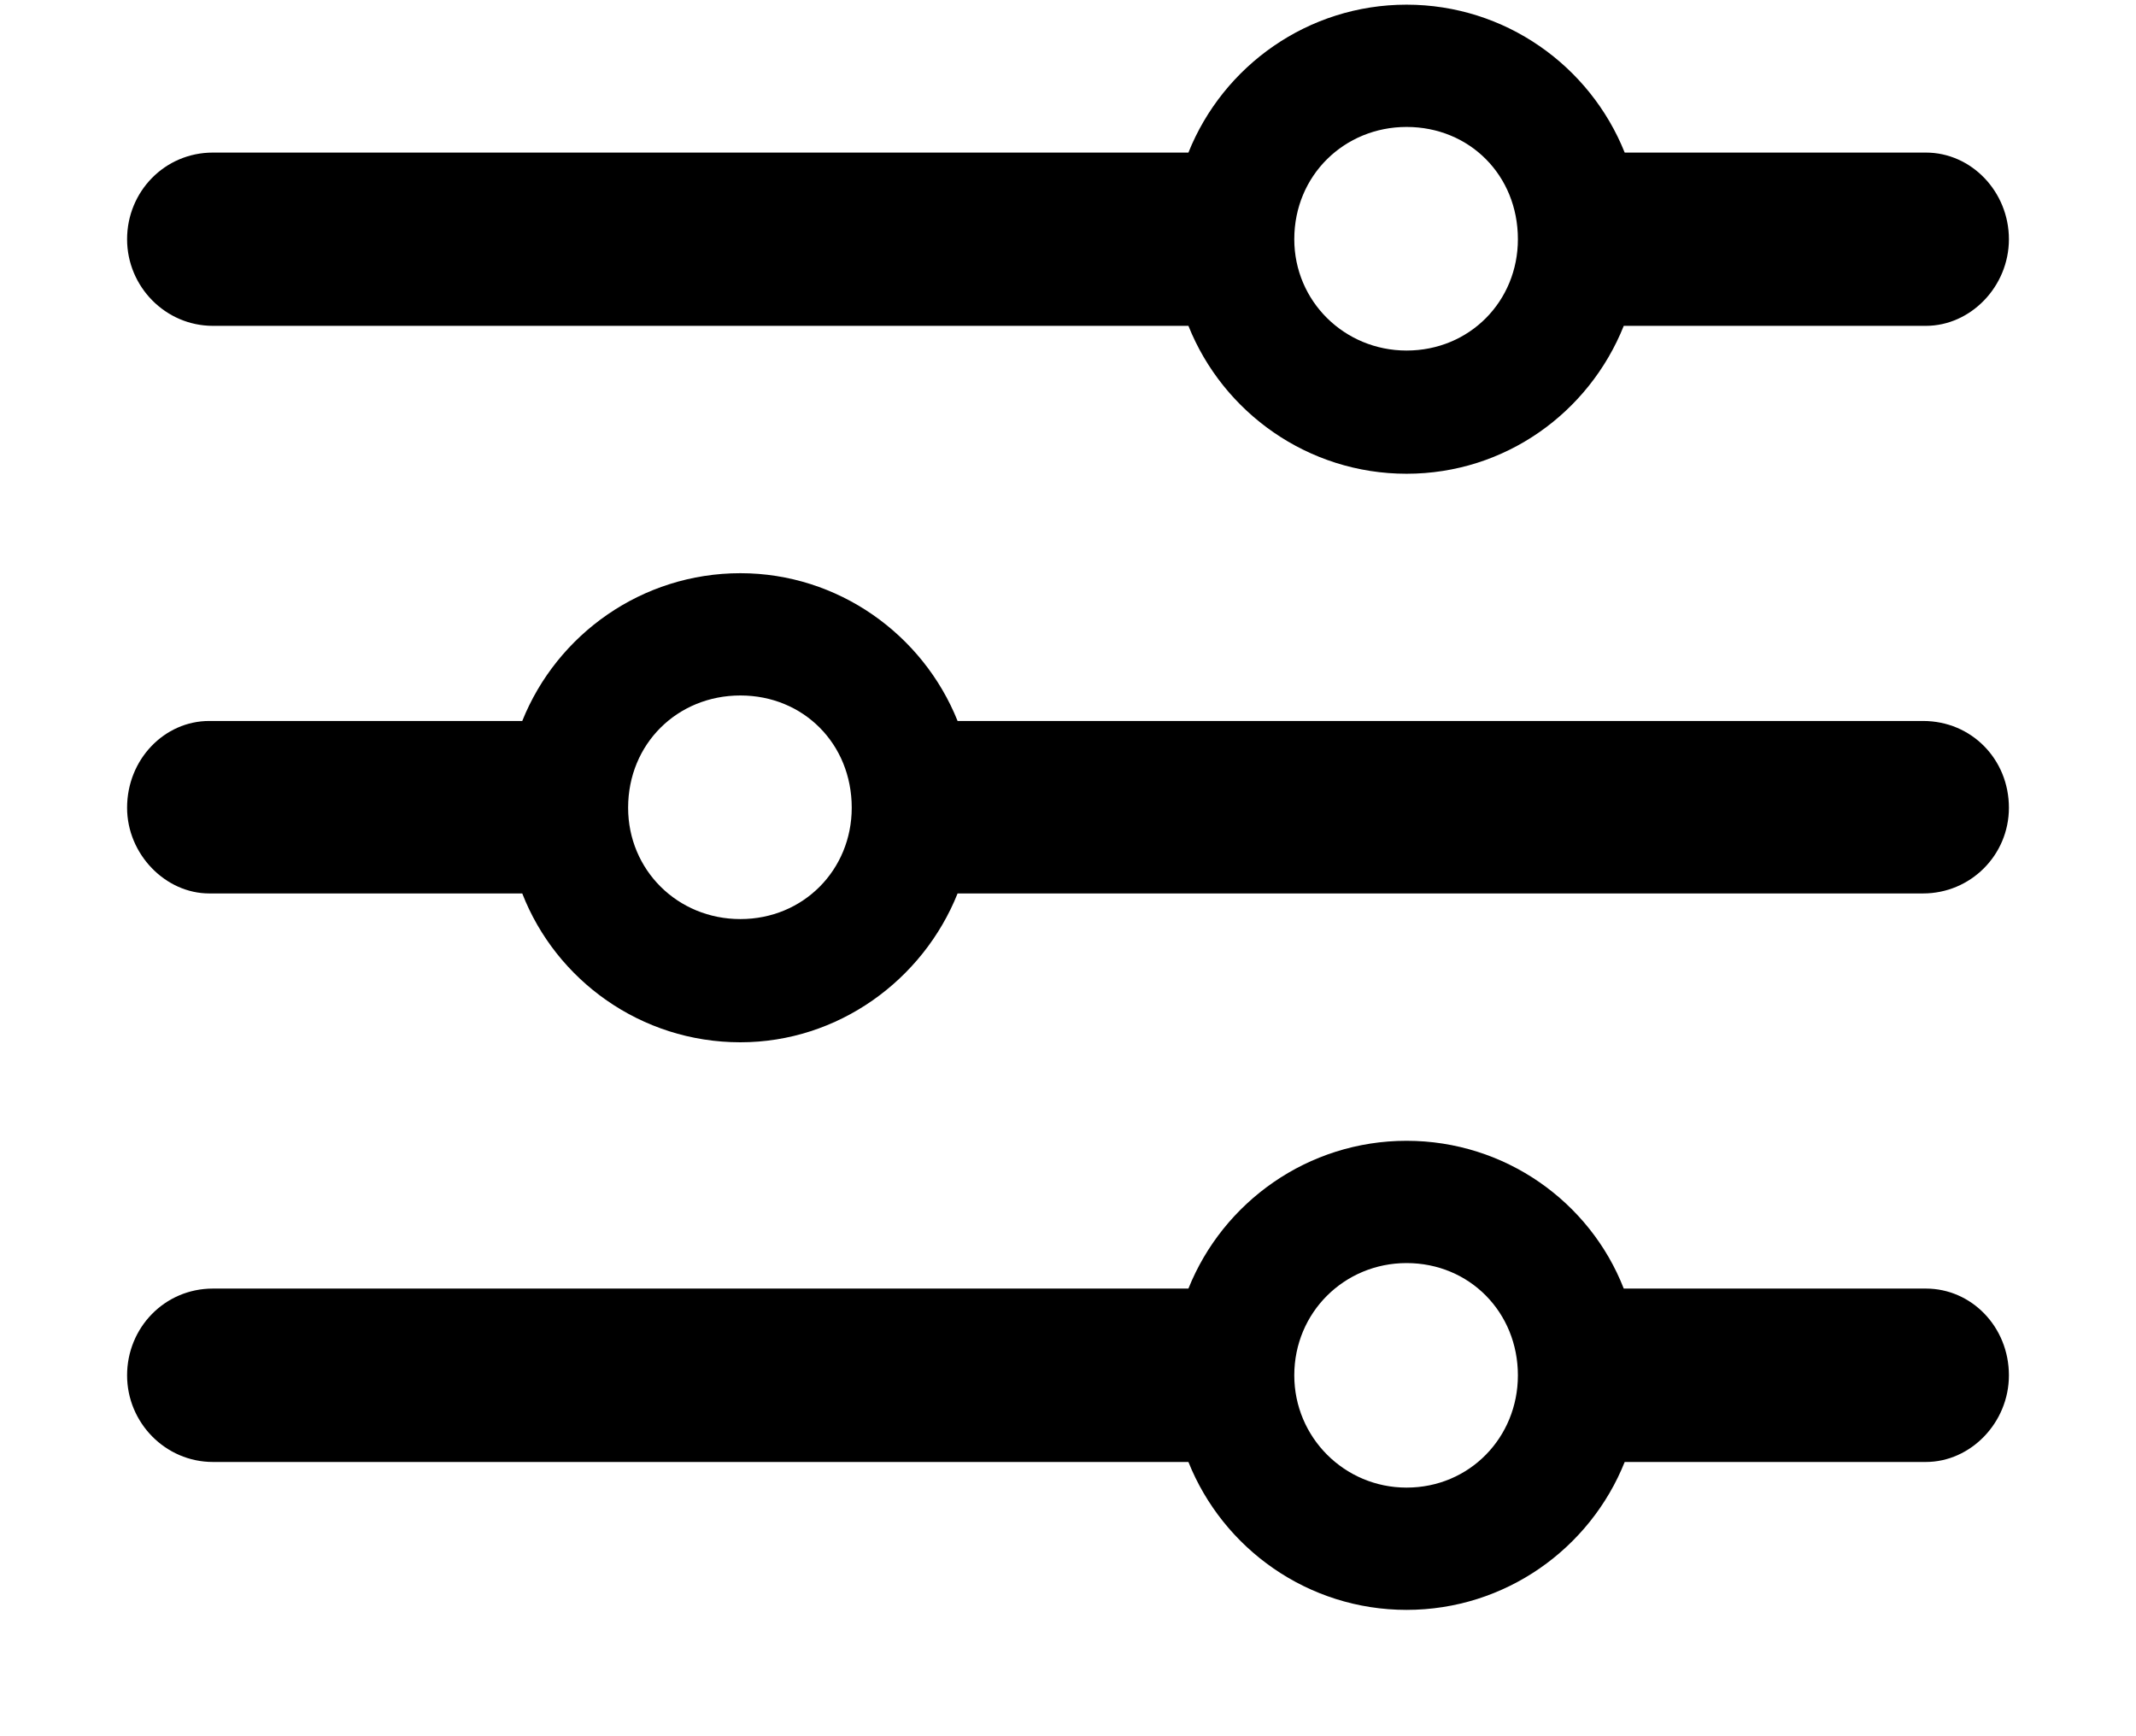
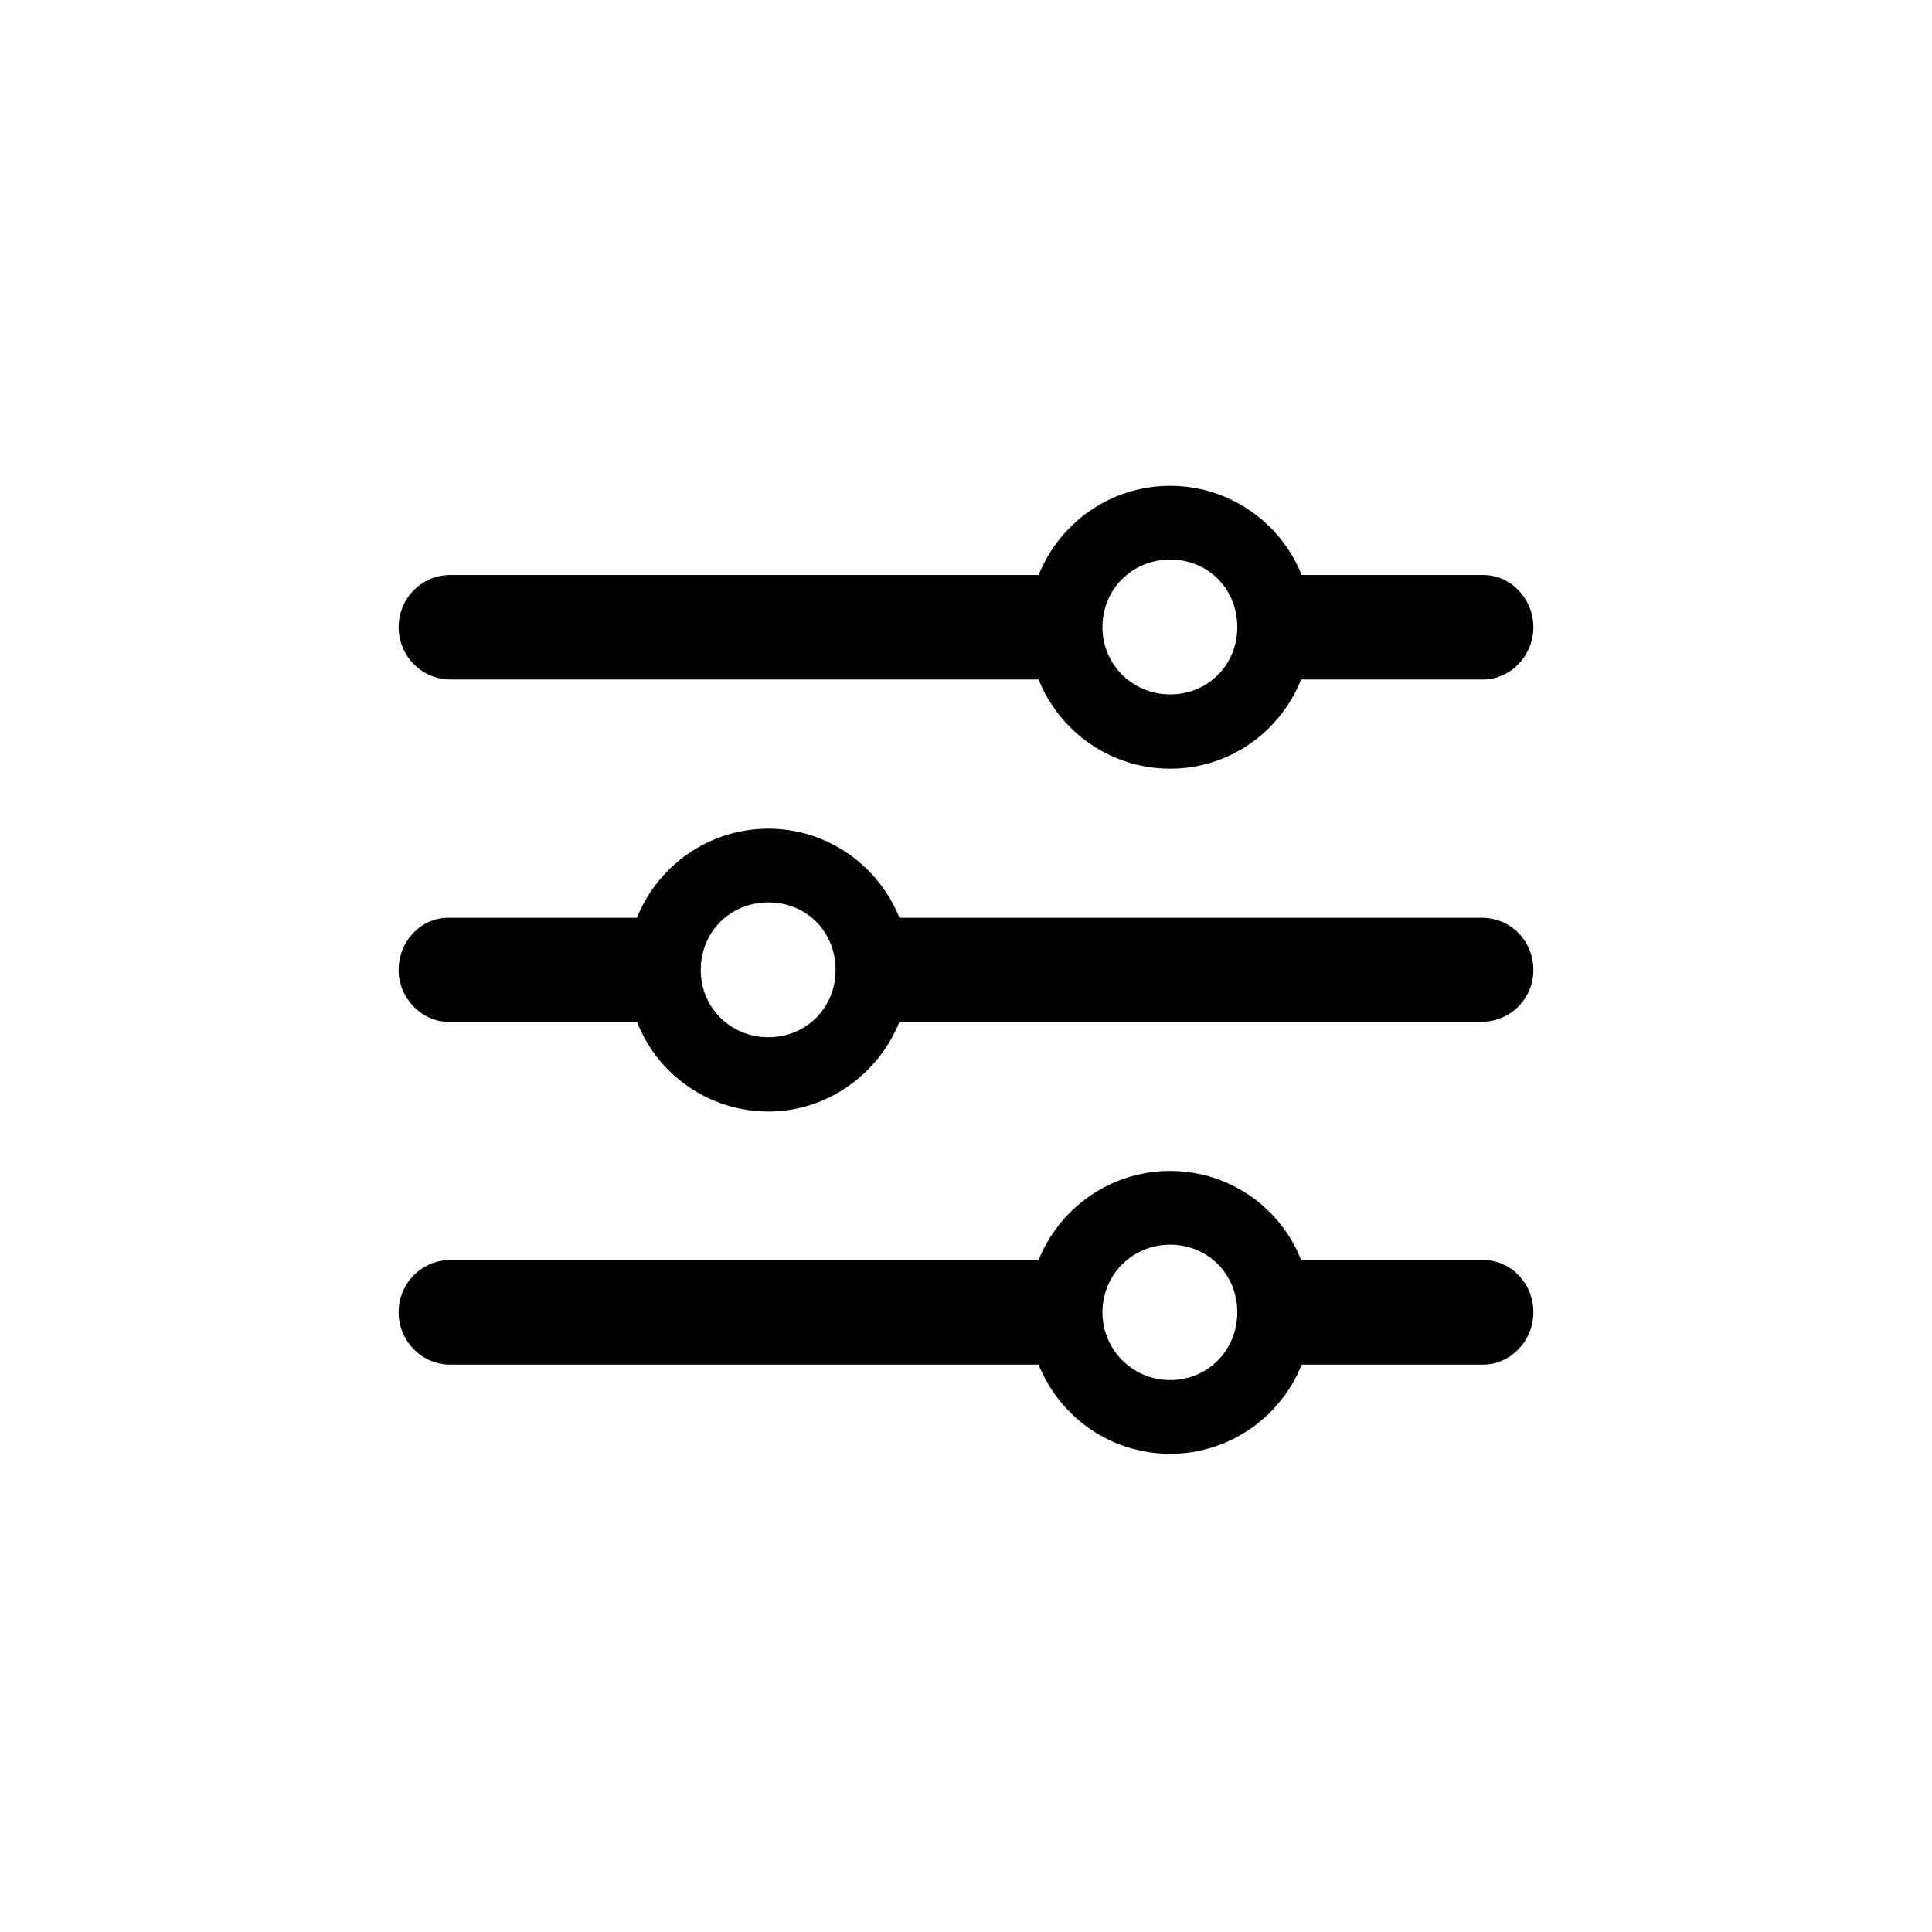
- <svg xmlns="http://www.w3.org/2000/svg" viewBox="0 0 16 13">
-   <path stroke="none" d="M10.536 3.549C9.798 3.549 9.162 3.091 8.902 2.441H1.595C1.239 2.441 0.952 2.147 0.952 1.792C0.952 1.437 1.232 1.143 1.595 1.143H8.902C9.162 0.493 9.798 0.035 10.536 0.035C11.274 0.035 11.91 0.493 12.17 1.143H14.426C14.768 1.143 15.048 1.437 15.048 1.792C15.048 2.147 14.761 2.441 14.426 2.441H12.163C11.903 3.091 11.274 3.549 10.536 3.549ZM10.536 2.626C11.008 2.626 11.37 2.257 11.37 1.792C11.37 1.313 11.008 0.951 10.536 0.951C10.071 0.951 9.695 1.313 9.695 1.792C9.695 2.257 10.071 2.626 10.536 2.626ZM1.567 5.401H3.912C4.172 4.752 4.808 4.294 5.546 4.294C6.277 4.294 6.913 4.752 7.173 5.401H14.405C14.768 5.401 15.048 5.688 15.048 6.051C15.048 6.406 14.761 6.693 14.405 6.693H7.173C6.913 7.343 6.277 7.808 5.546 7.808C4.801 7.808 4.165 7.343 3.912 6.693H1.567C1.239 6.693 0.952 6.399 0.952 6.051C0.952 5.688 1.232 5.401 1.567 5.401ZM5.546 6.885C6.018 6.885 6.38 6.516 6.38 6.051C6.38 5.572 6.018 5.21 5.546 5.21C5.074 5.21 4.705 5.572 4.705 6.051C4.705 6.516 5.074 6.885 5.546 6.885ZM10.536 12.06C9.798 12.06 9.162 11.602 8.902 10.952H1.595C1.239 10.952 0.952 10.658 0.952 10.303C0.952 9.947 1.232 9.653 1.595 9.653H8.902C9.162 9.004 9.798 8.546 10.536 8.546C11.274 8.546 11.91 9.004 12.163 9.653H14.426C14.768 9.653 15.048 9.94 15.048 10.303C15.048 10.658 14.761 10.952 14.426 10.952H12.17C11.91 11.602 11.274 12.06 10.536 12.06ZM10.536 11.144C11.008 11.144 11.37 10.768 11.37 10.303C11.37 9.831 11.008 9.462 10.536 9.462C10.071 9.462 9.695 9.831 9.695 10.303C9.695 10.768 10.071 11.144 10.536 11.144Z" />
+ <svg xmlns="http://www.w3.org/2000/svg" viewBox="0 0 24 24">
+   <path stroke="none" d="M14.536 9.549C13.798 9.549 13.162 9.091 12.902 8.441H5.595C5.239 8.441 4.952 8.147 4.952 7.792C4.952 7.437 5.232 7.143 5.595 7.143H12.902C13.162 6.493 13.798 6.035 14.536 6.035C15.274 6.035 15.91 6.493 16.17 7.143H18.426C18.768 7.143 19.048 7.437 19.048 7.792C19.048 8.147 18.761 8.441 18.426 8.441H16.163C15.903 9.091 15.274 9.549 14.536 9.549ZM14.536 8.626C15.008 8.626 15.37 8.257 15.37 7.792C15.37 7.313 15.008 6.951 14.536 6.951C14.071 6.951 13.695 7.313 13.695 7.792C13.695 8.257 14.071 8.626 14.536 8.626ZM5.567 11.401H7.912C8.172 10.752 8.808 10.294 9.546 10.294C10.277 10.294 10.913 10.752 11.173 11.401H18.405C18.768 11.401 19.048 11.688 19.048 12.051C19.048 12.406 18.761 12.693 18.405 12.693H11.173C10.913 13.343 10.277 13.808 9.546 13.808C8.801 13.808 8.165 13.343 7.912 12.693H5.567C5.239 12.693 4.952 12.399 4.952 12.051C4.952 11.688 5.232 11.401 5.567 11.401ZM9.546 12.885C10.018 12.885 10.38 12.516 10.38 12.051C10.38 11.572 10.018 11.21 9.546 11.21C9.074 11.21 8.705 11.572 8.705 12.051C8.705 12.516 9.074 12.885 9.546 12.885ZM14.536 18.06C13.798 18.06 13.162 17.602 12.902 16.952H5.595C5.239 16.952 4.952 16.658 4.952 16.303C4.952 15.947 5.232 15.653 5.595 15.653H12.902C13.162 15.004 13.798 14.546 14.536 14.546C15.274 14.546 15.91 15.004 16.163 15.653H18.426C18.768 15.653 19.048 15.94 19.048 16.303C19.048 16.658 18.761 16.952 18.426 16.952H16.17C15.91 17.602 15.274 18.06 14.536 18.06ZM14.536 17.144C15.008 17.144 15.37 16.768 15.37 16.303C15.37 15.831 15.008 15.462 14.536 15.462C14.071 15.462 13.695 15.831 13.695 16.303C13.695 16.768 14.071 17.144 14.536 17.144Z" />
</svg>
